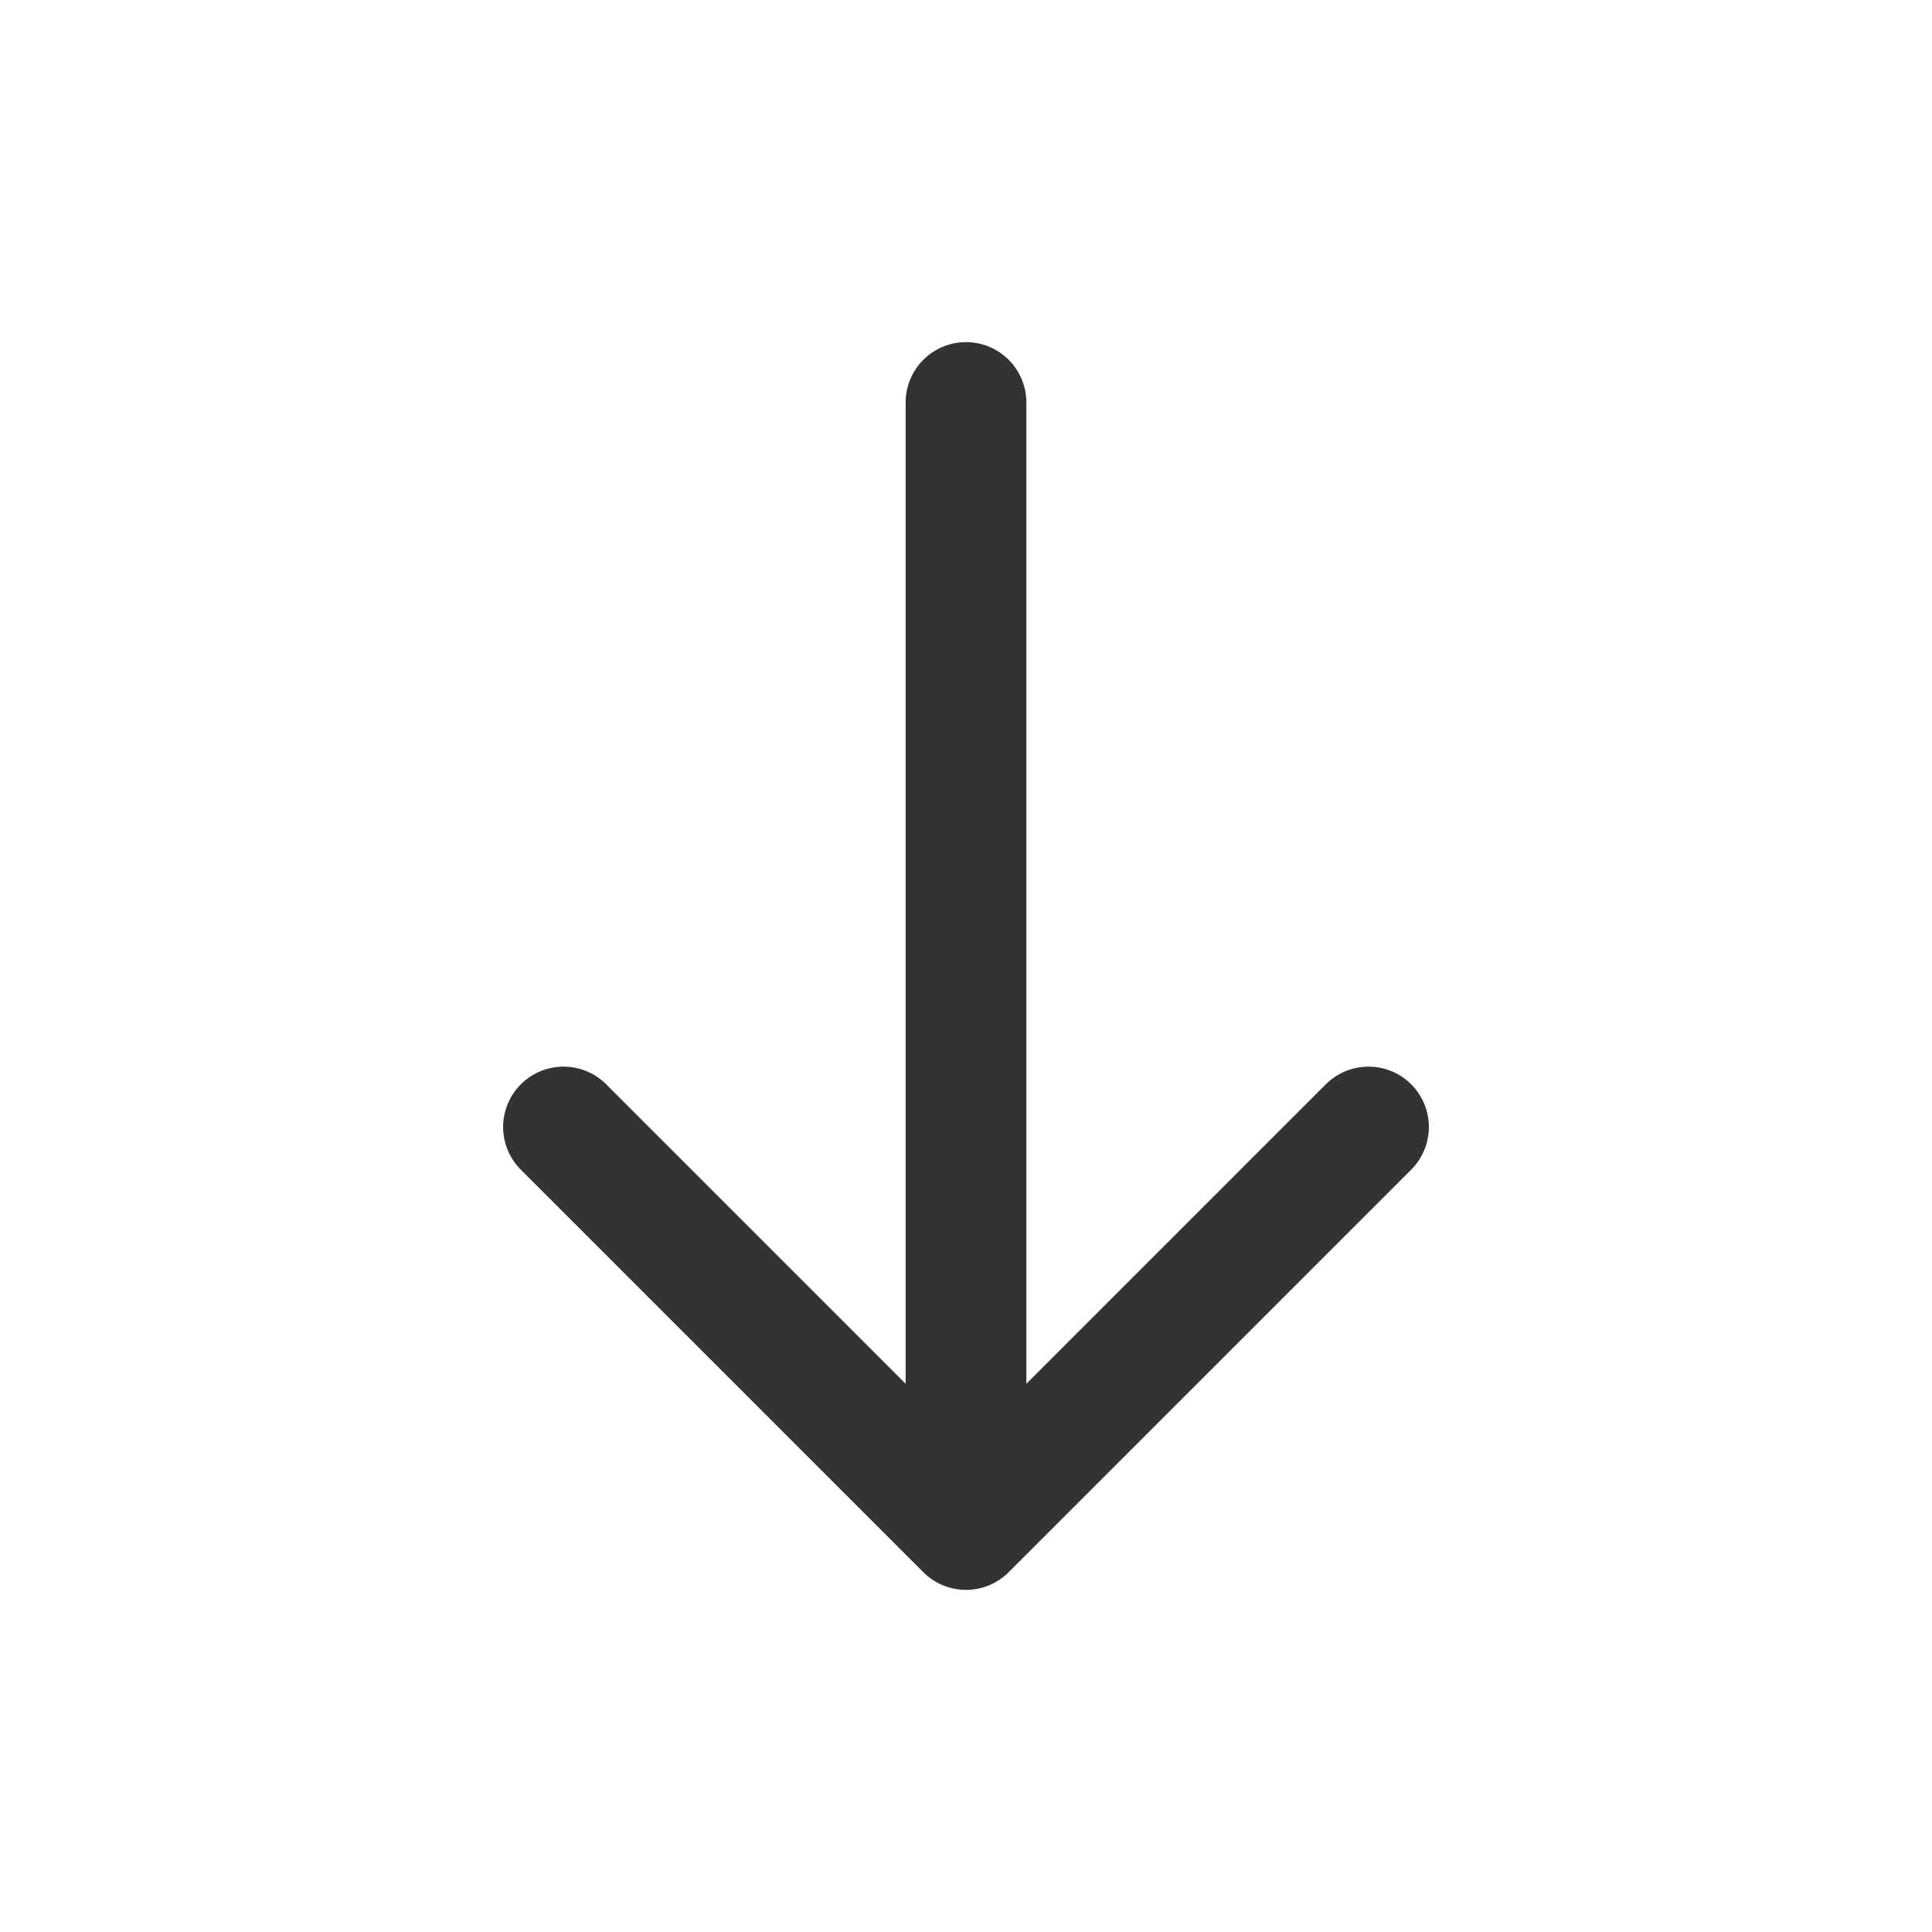
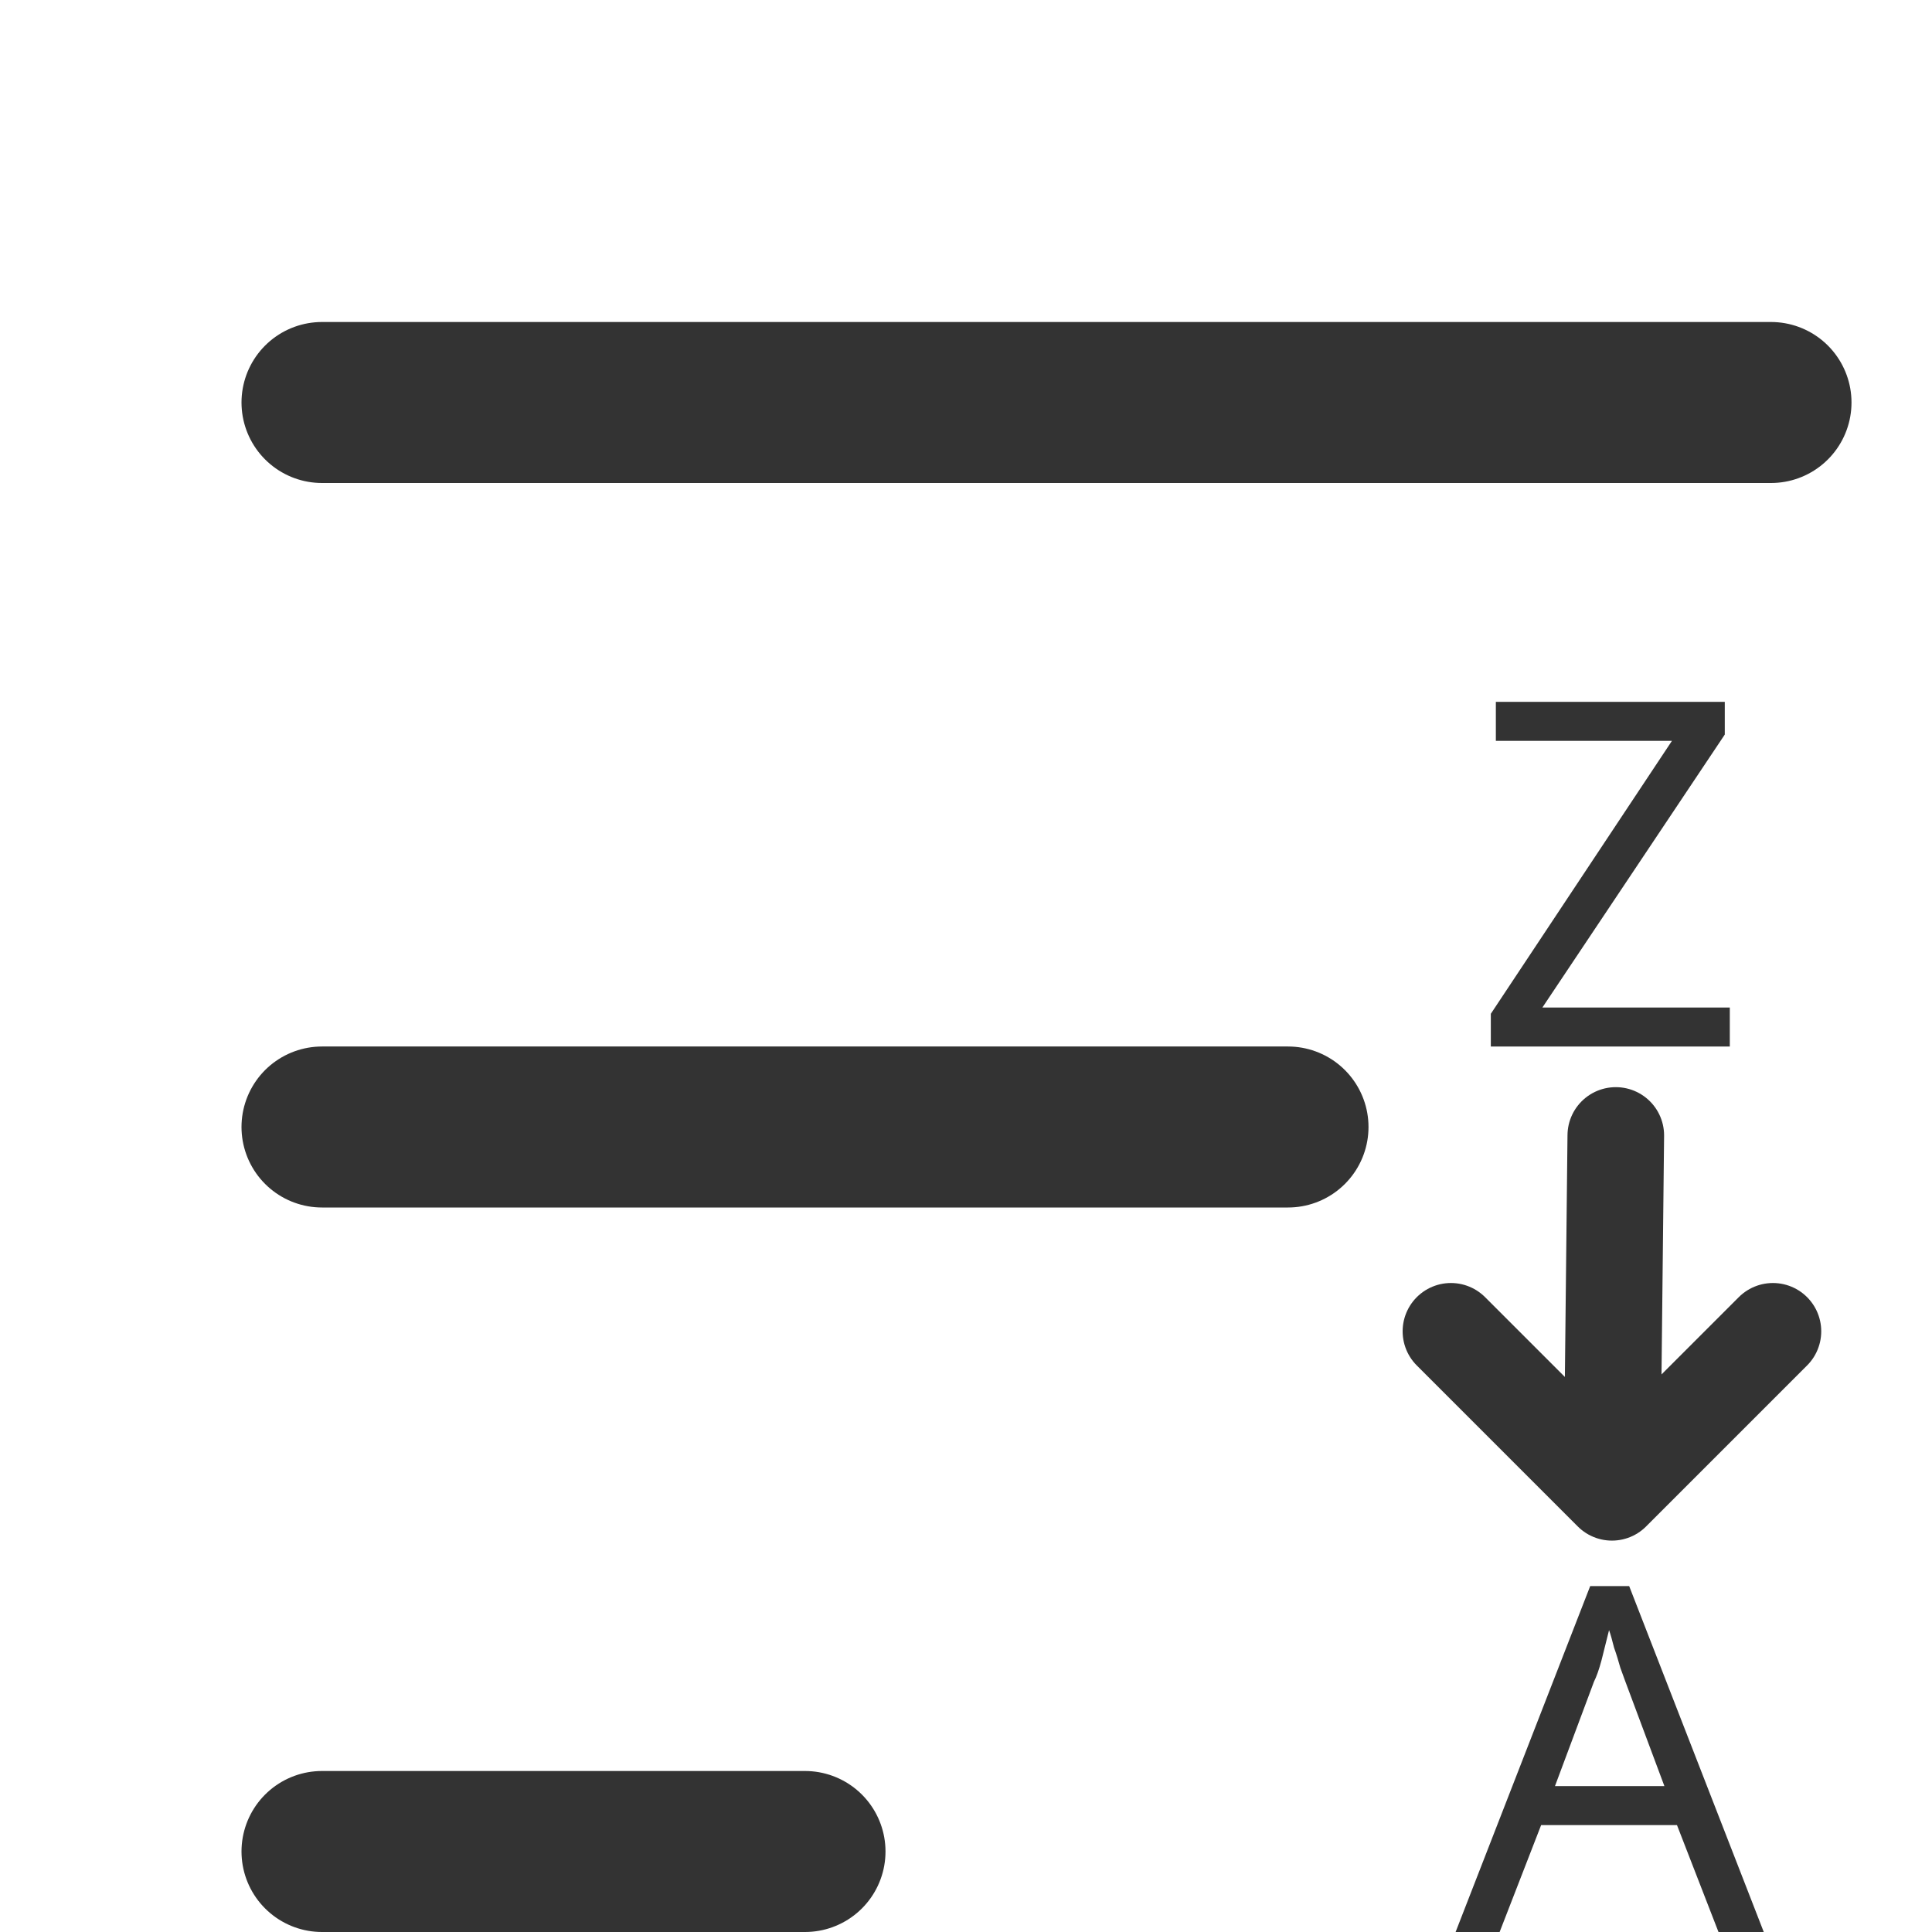
- <svg xmlns="http://www.w3.org/2000/svg" viewBox="0 0 24 24" width="24" height="24">
-   <path d="M12 5V19M12 19L7 14M12 19L17 14" fill="none" stroke="#333" stroke-width="1.5" stroke-linecap="round" stroke-linejoin="round" />
+ <svg xmlns="http://www.w3.org/2000/svg" viewBox="0 0 24 24" width="24" height="24" version="1.1" id="svg4">
+   <defs id="defs4" />
+   <line x1="4" y1="5" x2="22" y2="5" stroke="#333" stroke-width="2" stroke-linecap="round" id="line1" />
+   <line x1="4" y1="14" x2="16" y2="14" stroke="#333" stroke-width="2" stroke-linecap="round" id="line2" />
+   <line x1="4" y1="23" x2="10" y2="23" stroke="#333" stroke-width="2" stroke-linecap="round" id="line3" />
+   <text x="20" y="13" font-family="sans-serif" font-size="6" fill="#333" text-anchor="middle" id="text3">Z</text>
+   <text x="20" y="24" font-family="sans-serif" font-size="6" fill="#333" text-anchor="middle" id="text4">A</text>
+   <path d="m 20.072,14.105 -0.048,4.433 -2,-2 m 2,2 2,-2" fill="none" stroke="#333333" stroke-width="1.2" stroke-linecap="round" stroke-linejoin="round" id="path4" />
</svg>
